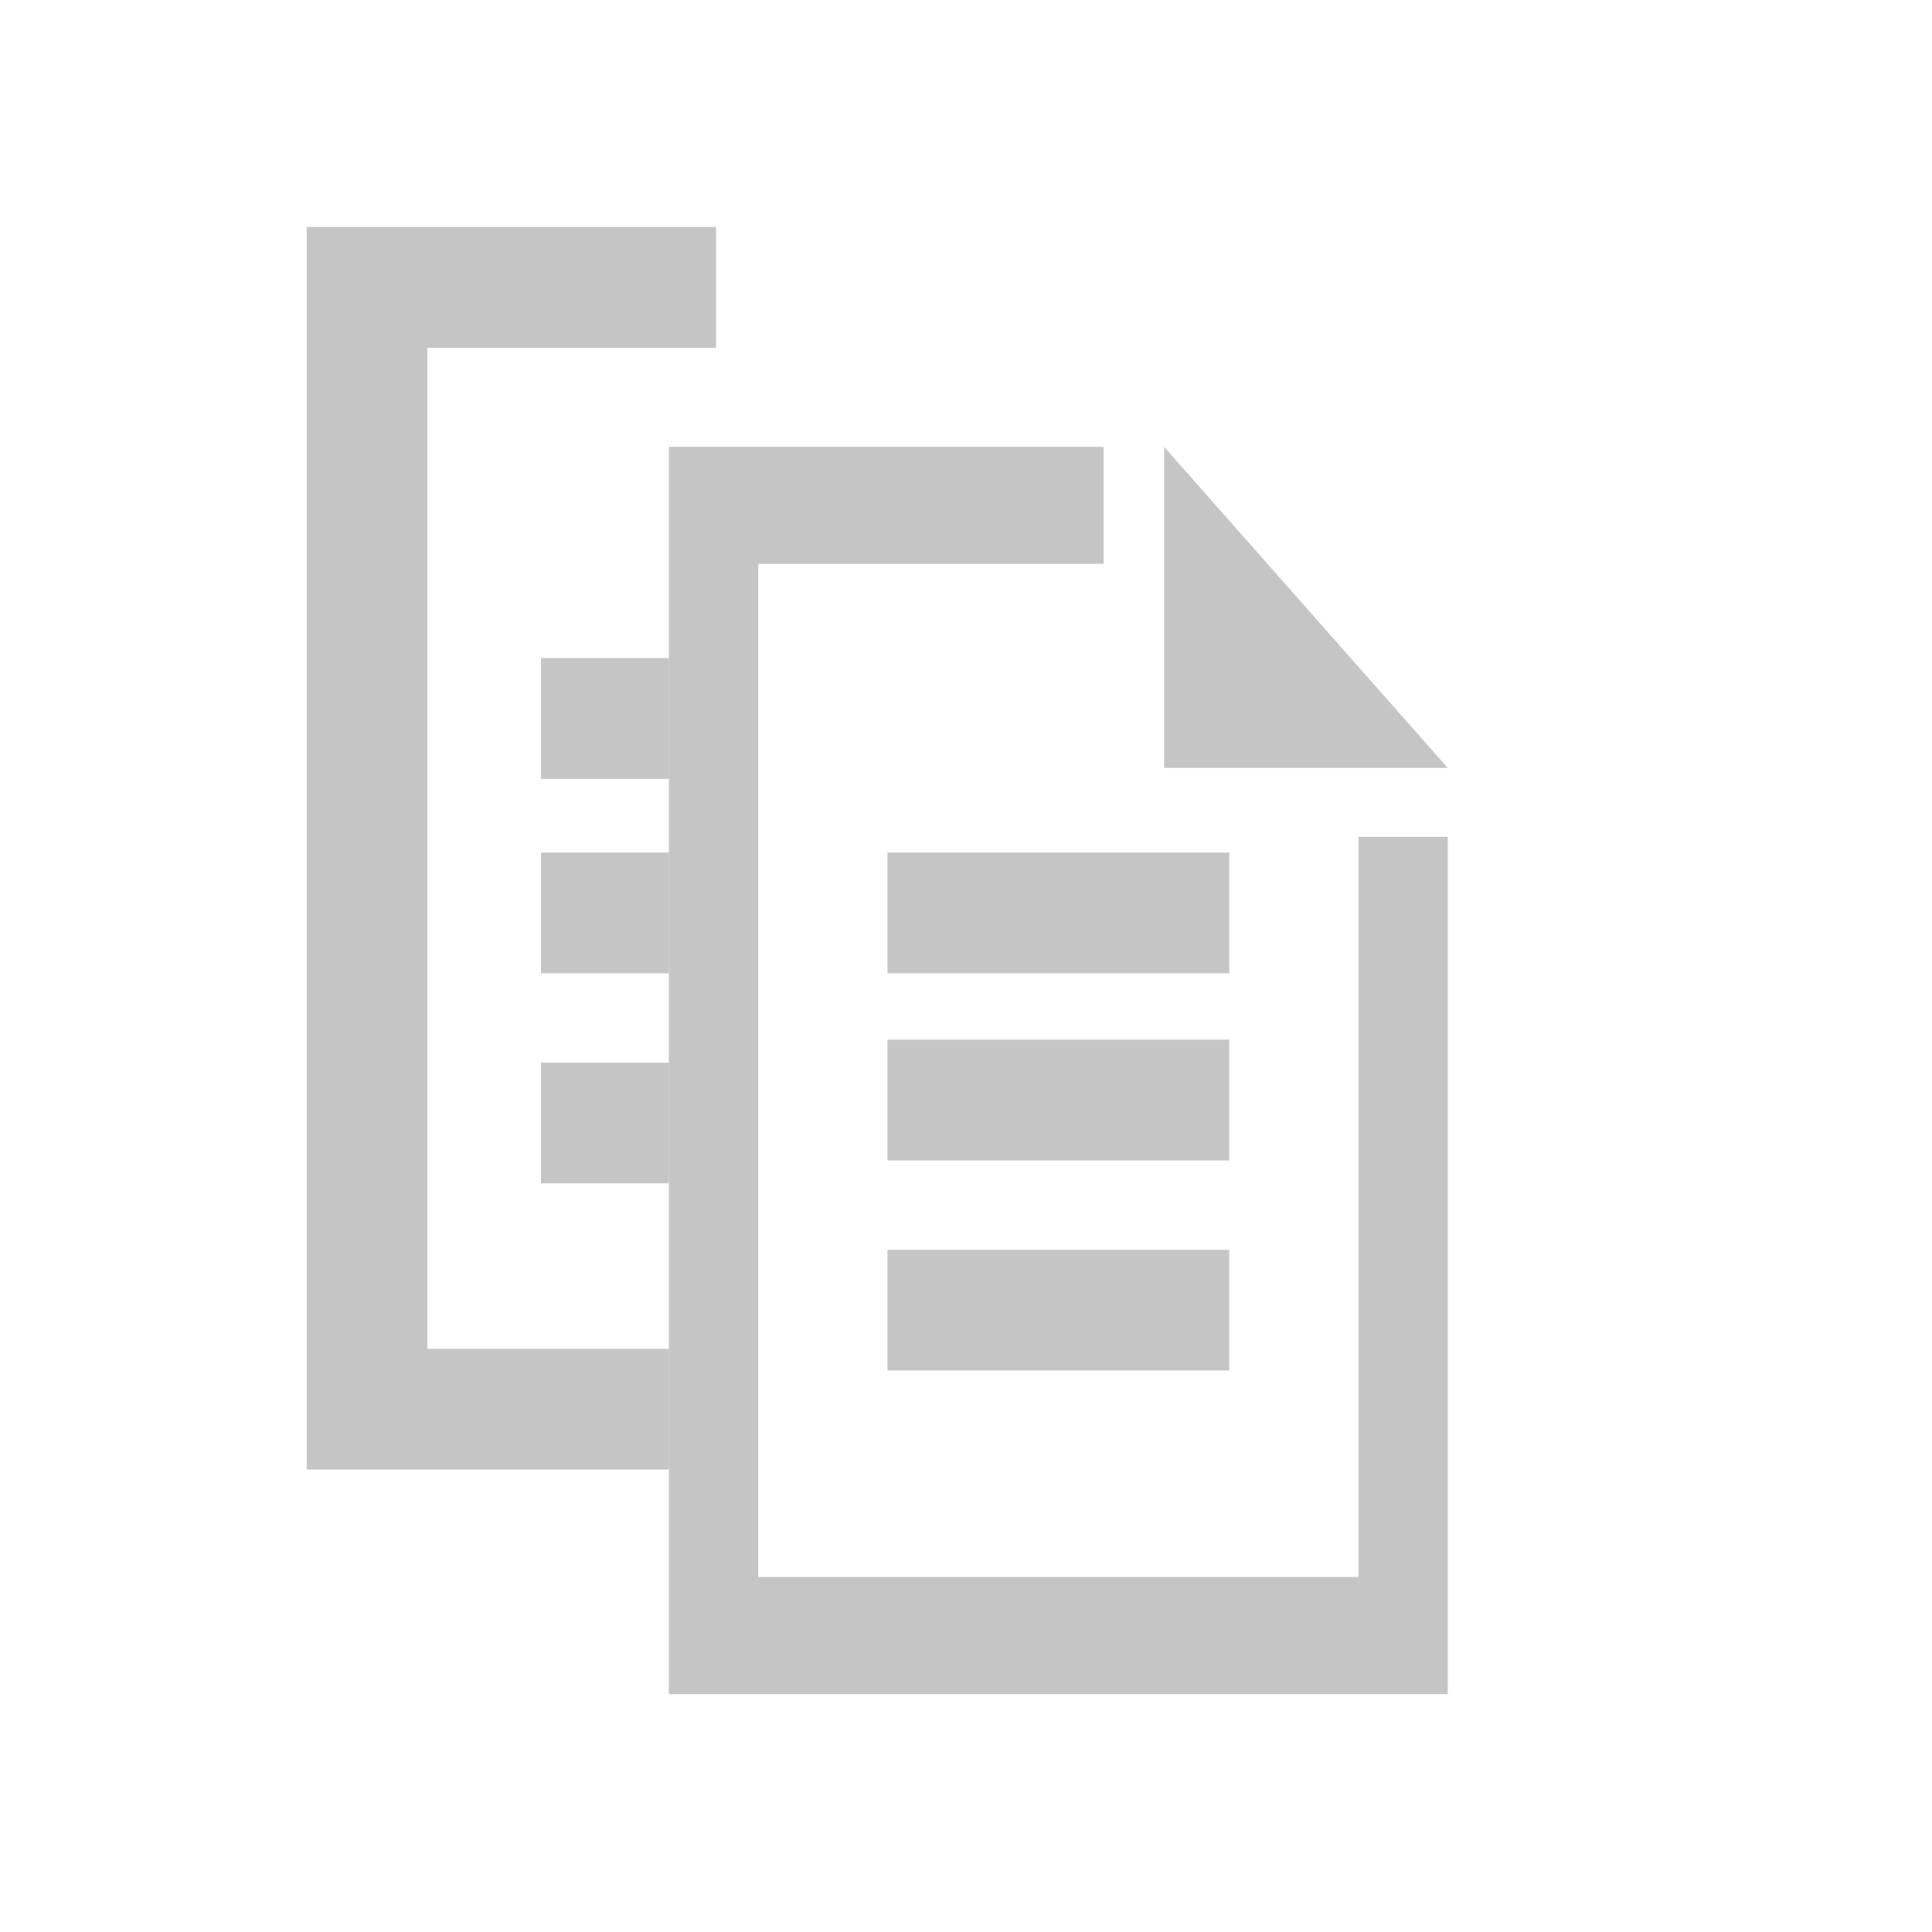
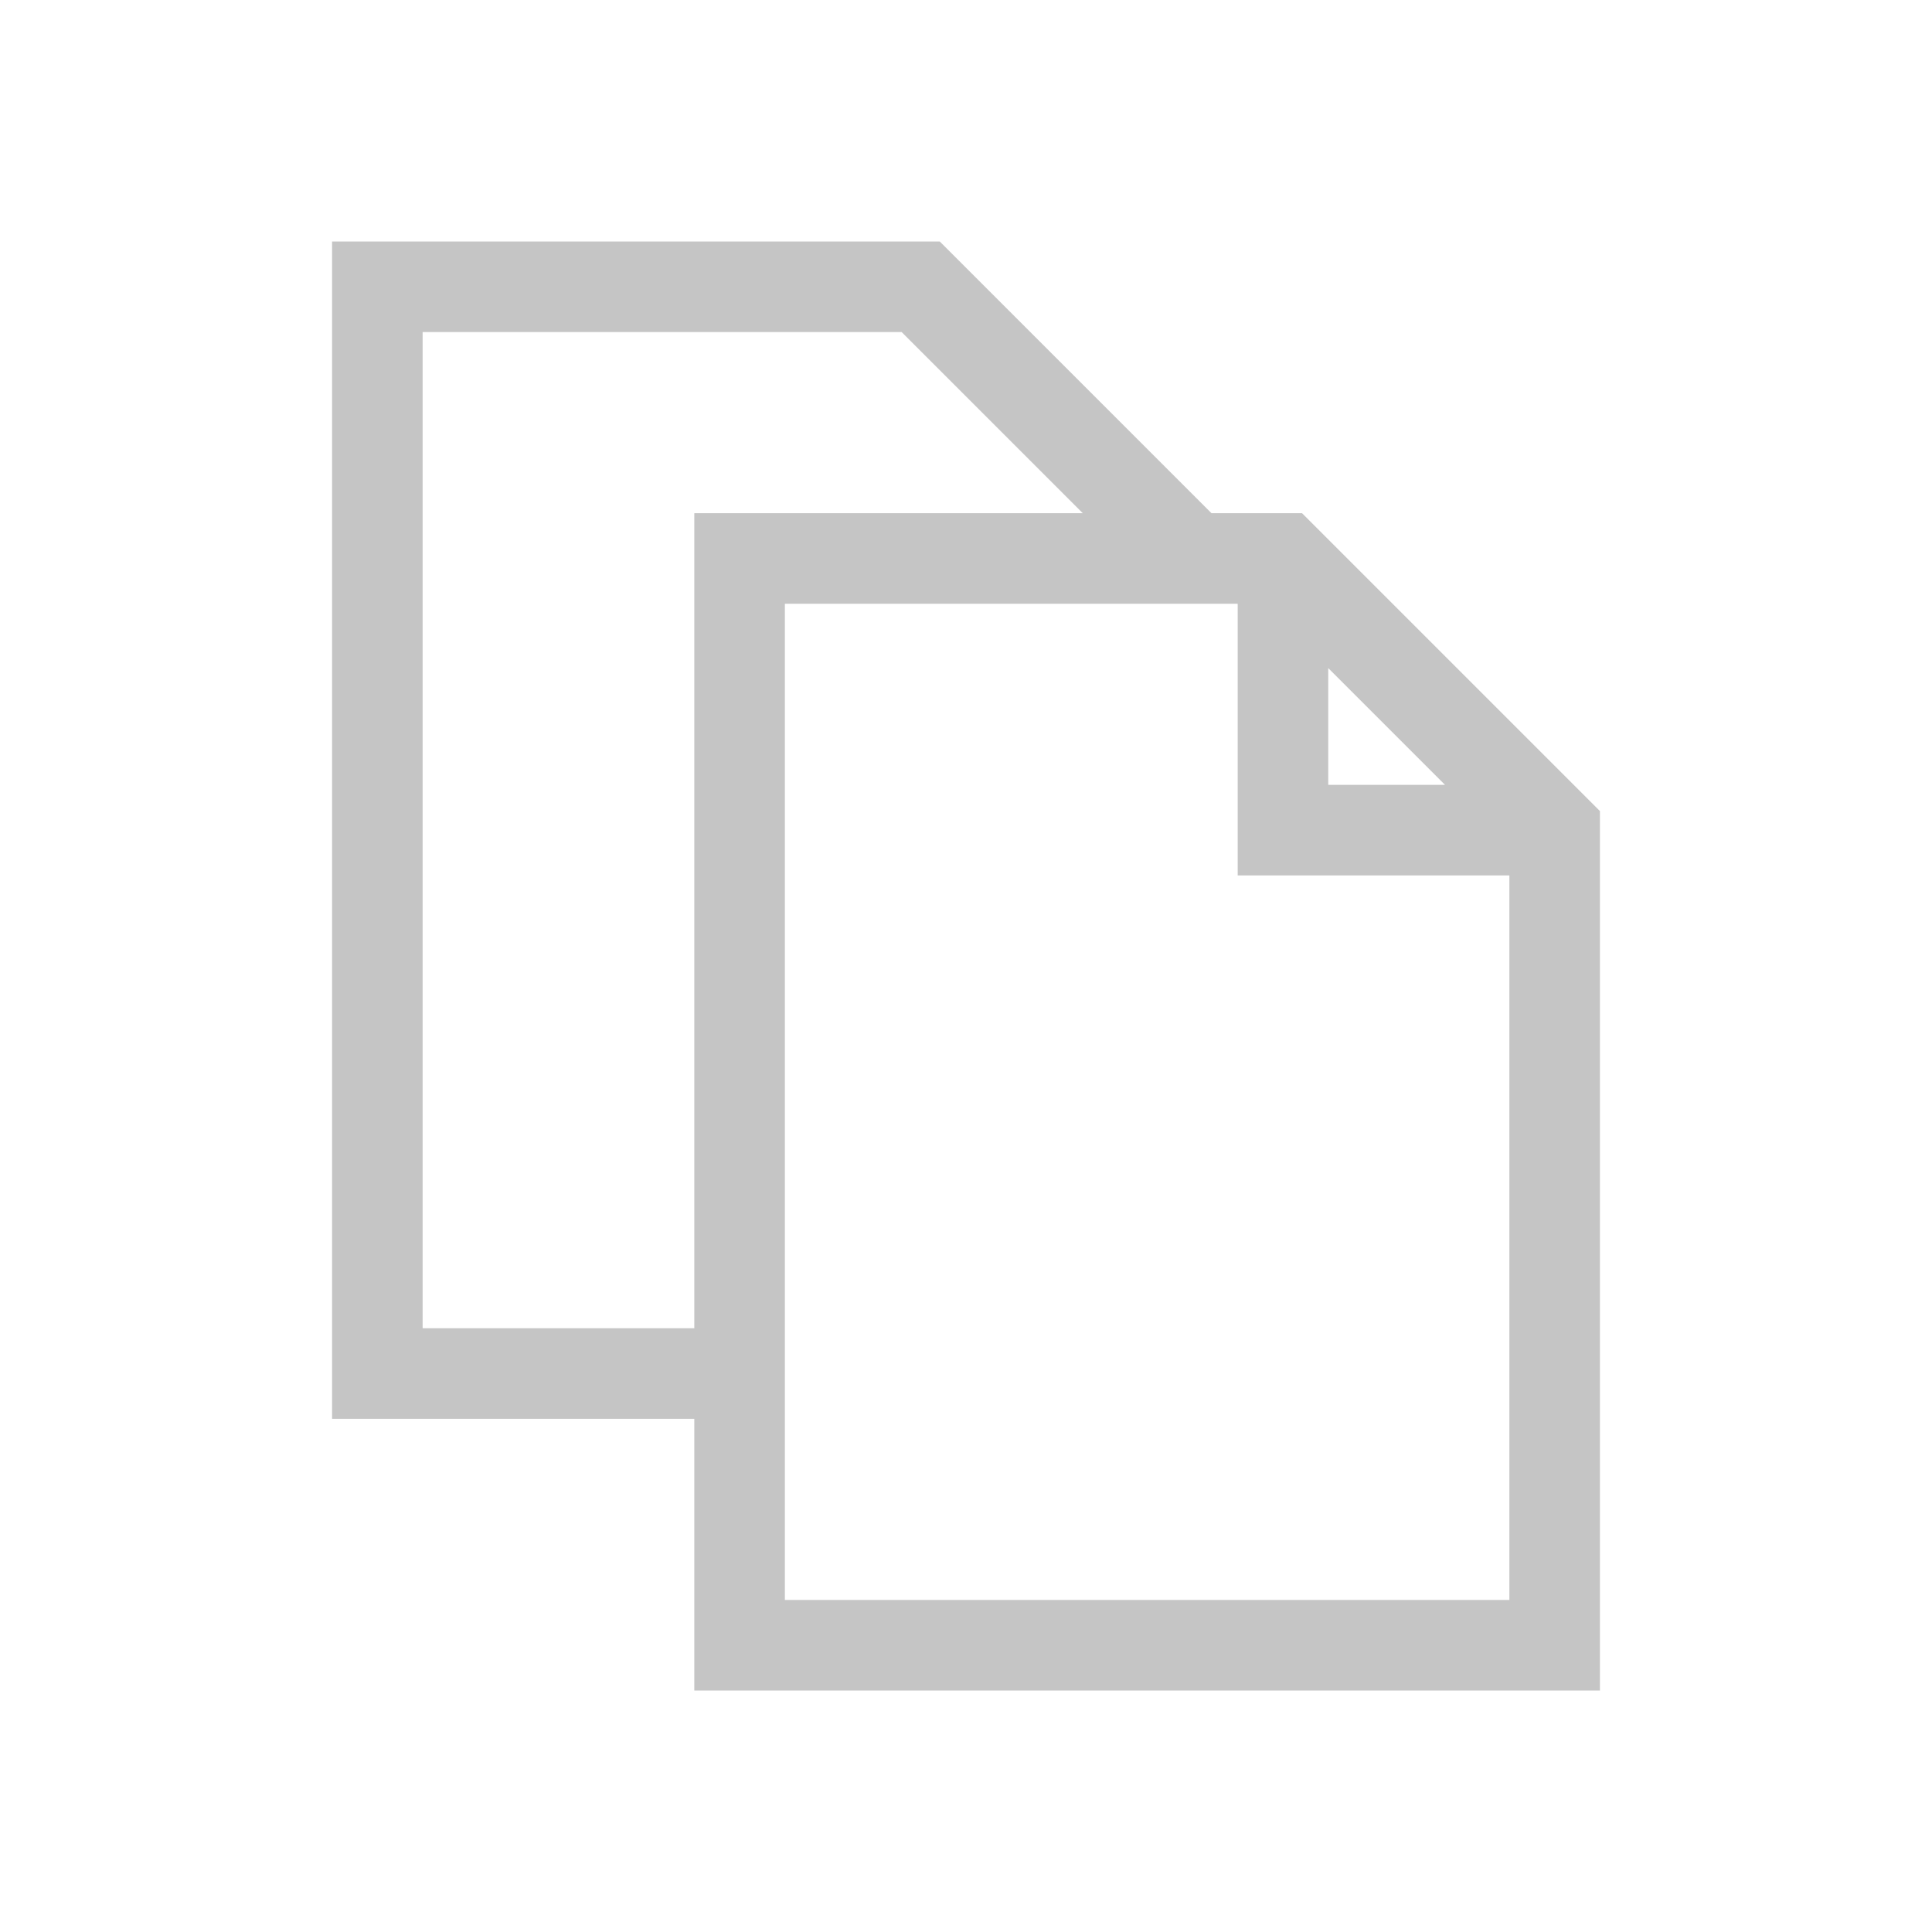
- <svg xmlns="http://www.w3.org/2000/svg" xmlns:xlink="http://www.w3.org/1999/xlink" version="1.1" preserveAspectRatio="xMidYMid meet" viewBox="0 0 16 16" width="16" height="16">
-   <defs>
-     <path d="M10.18 7.56L7.35 7.56" id="aF66deqzp" />
-     <path d="M9.14 4.67L6.28 4.67L6.28 13.06L11.25 13.06L11.25 6.93L11.99 6.93L11.99 14.03L5.54 14.03L5.54 3.7L9.14 3.7L9.14 4.67ZM9.64 6.36L9.64 3.7L11.99 6.36L9.64 6.36Z" id="b2GO1kijJL" />
-     <path d="M10.18 9.11L7.35 9.11" id="c2crTfzSSx" />
-     <path d="M10.18 10.85L7.35 10.85" id="g8tf3xbETq" />
-     <path d="M5.54 11.67L3.04 11.67L3.04 2.38L5.93 2.38" id="e3zDOD27e" />
-     <path d="M6.6 1.79L9.43 1.79L6.6 1.79L6.6 1.79Z" id="d2A6Y4wUQ" />
-     <path d="M12.29 1.11L15.12 1.11L12.29 1.11L12.29 1.11Z" id="fQ13ghGMB" />
-     <path d="M5.54 7.56L4.48 7.56" id="a3L9P7uuuc" />
-     <path d="M5.54 5.95L4.48 5.95" id="a1IWLF0rEt" />
-     <path d="M5.54 9.3L4.48 9.3" id="egAXAJqJd" />
-   </defs>
-   <g>
-     <g>
-       <g>
-         <g>
-           <use xlink:href="#aF66deqzp" opacity="1" fill-opacity="0" stroke="#C5C5C5" stroke-width="1" stroke-opacity="1" />
-         </g>
-       </g>
-       <g>
-         <use xlink:href="#b2GO1kijJL" opacity="1" fill="#C5C5C5" fill-opacity="1" />
-       </g>
-       <g>
-         <g>
-           <use xlink:href="#c2crTfzSSx" opacity="1" fill-opacity="0" stroke="#C5C5C5" stroke-width="1" stroke-opacity="1" />
-         </g>
-       </g>
-       <g>
-         <g>
-           <use xlink:href="#g8tf3xbETq" opacity="1" fill-opacity="0" stroke="#C5C5C5" stroke-width="1" stroke-opacity="1" />
-         </g>
-       </g>
-       <g>
-         <g>
-           <use xlink:href="#e3zDOD27e" opacity="1" fill-opacity="0" stroke="#C5C5C5" stroke-width="1" stroke-opacity="1" />
-         </g>
-       </g>
-       <g>
-         <use xlink:href="#d2A6Y4wUQ" opacity="1" fill="#c5c5c5" fill-opacity="1" />
-       </g>
-       <g>
-         <use xlink:href="#fQ13ghGMB" opacity="1" fill="#c5c5c5" fill-opacity="1" />
-       </g>
-       <g>
-         <g>
-           <use xlink:href="#a3L9P7uuuc" opacity="1" fill-opacity="0" stroke="#c5c5c5" stroke-width="1" stroke-opacity="1" />
-         </g>
-       </g>
-       <g>
-         <g>
-           <use xlink:href="#a1IWLF0rEt" opacity="1" fill-opacity="0" stroke="#C5C5C5" stroke-width="1" stroke-opacity="1" />
-         </g>
-       </g>
-       <g>
-         <g>
-           <use xlink:href="#egAXAJqJd" opacity="1" fill-opacity="0" stroke="#C5C5C5" stroke-width="1" stroke-opacity="1" />
-         </g>
-       </g>
-     </g>
-   </g>
+ <svg xmlns="http://www.w3.org/2000/svg" width="16" height="16" viewBox="0 0 16 16" fill="none">
+   <path d="M13.25 6.717V14H5.75V11.75H2.75V2H7.783L10.033 4.25H10.783L13.25 6.717ZM11 6.5H11.967L11 5.533V6.5ZM5.75 4.25H8.967L7.467 2.75H3.5V11H5.75V4.25ZM12.5 7.25H10.25V5H6.5V13.25H12.5V7.25Z" fill="#C5C5C5" />
</svg>
